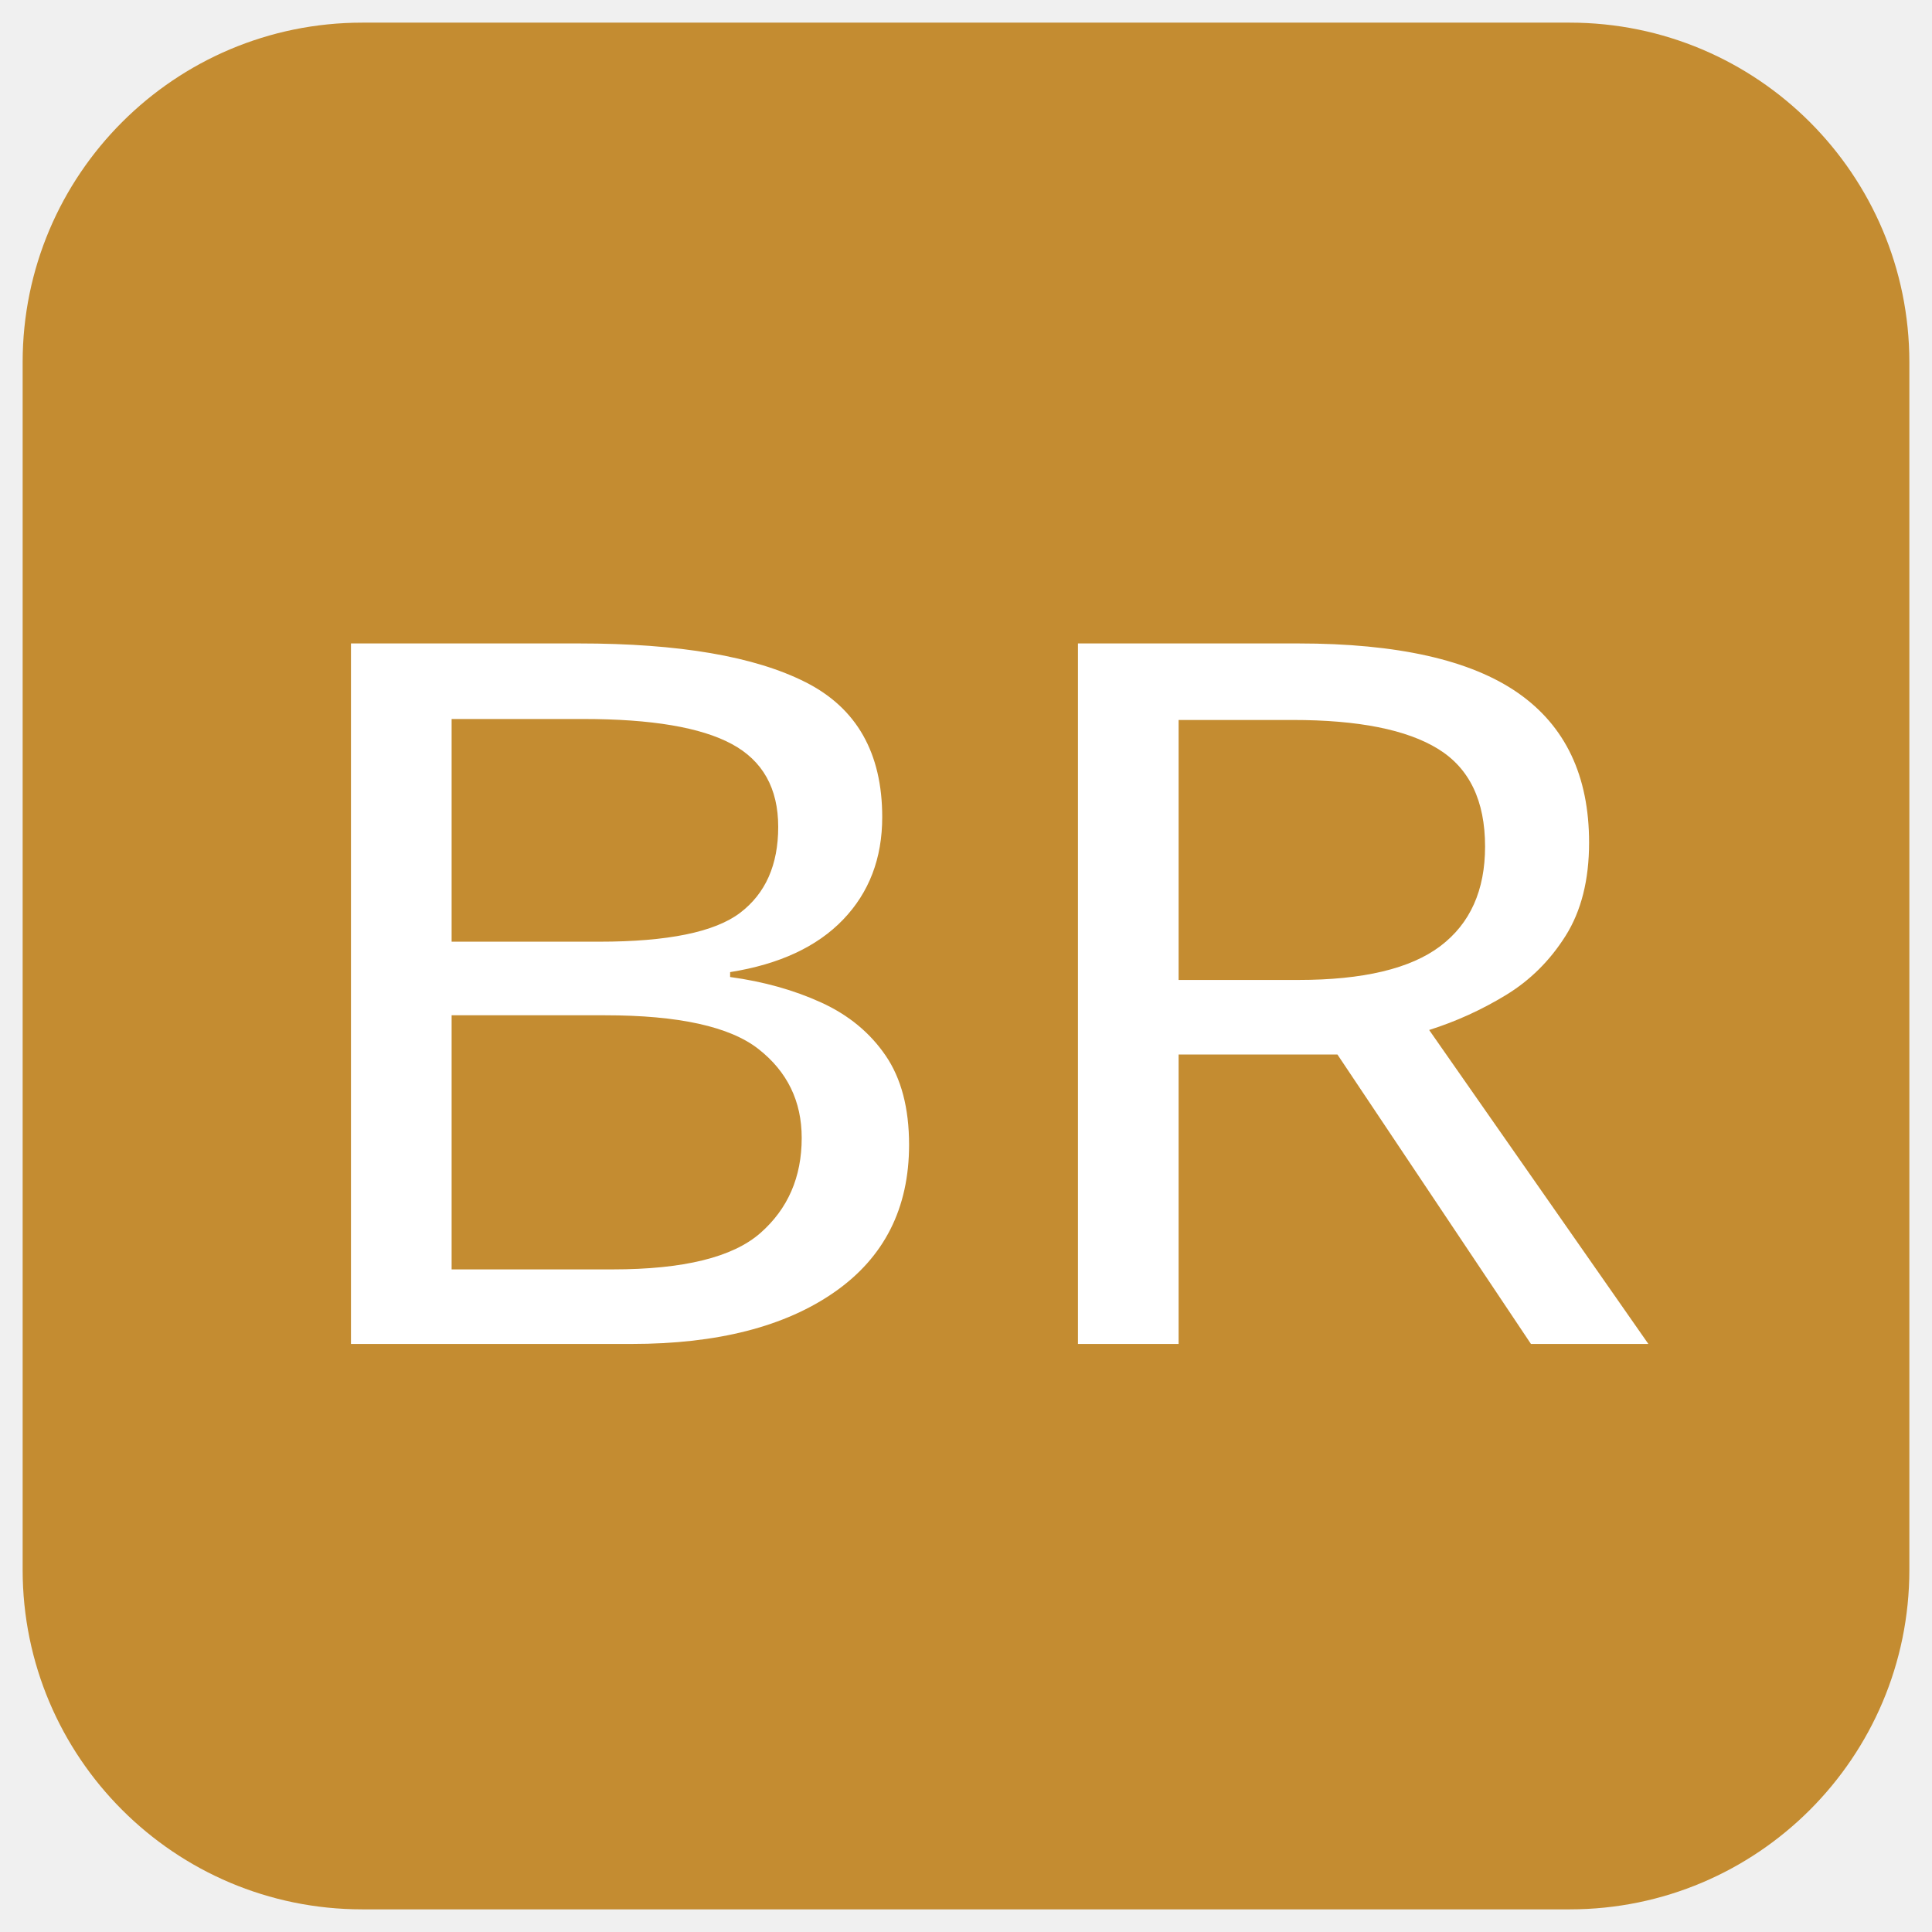
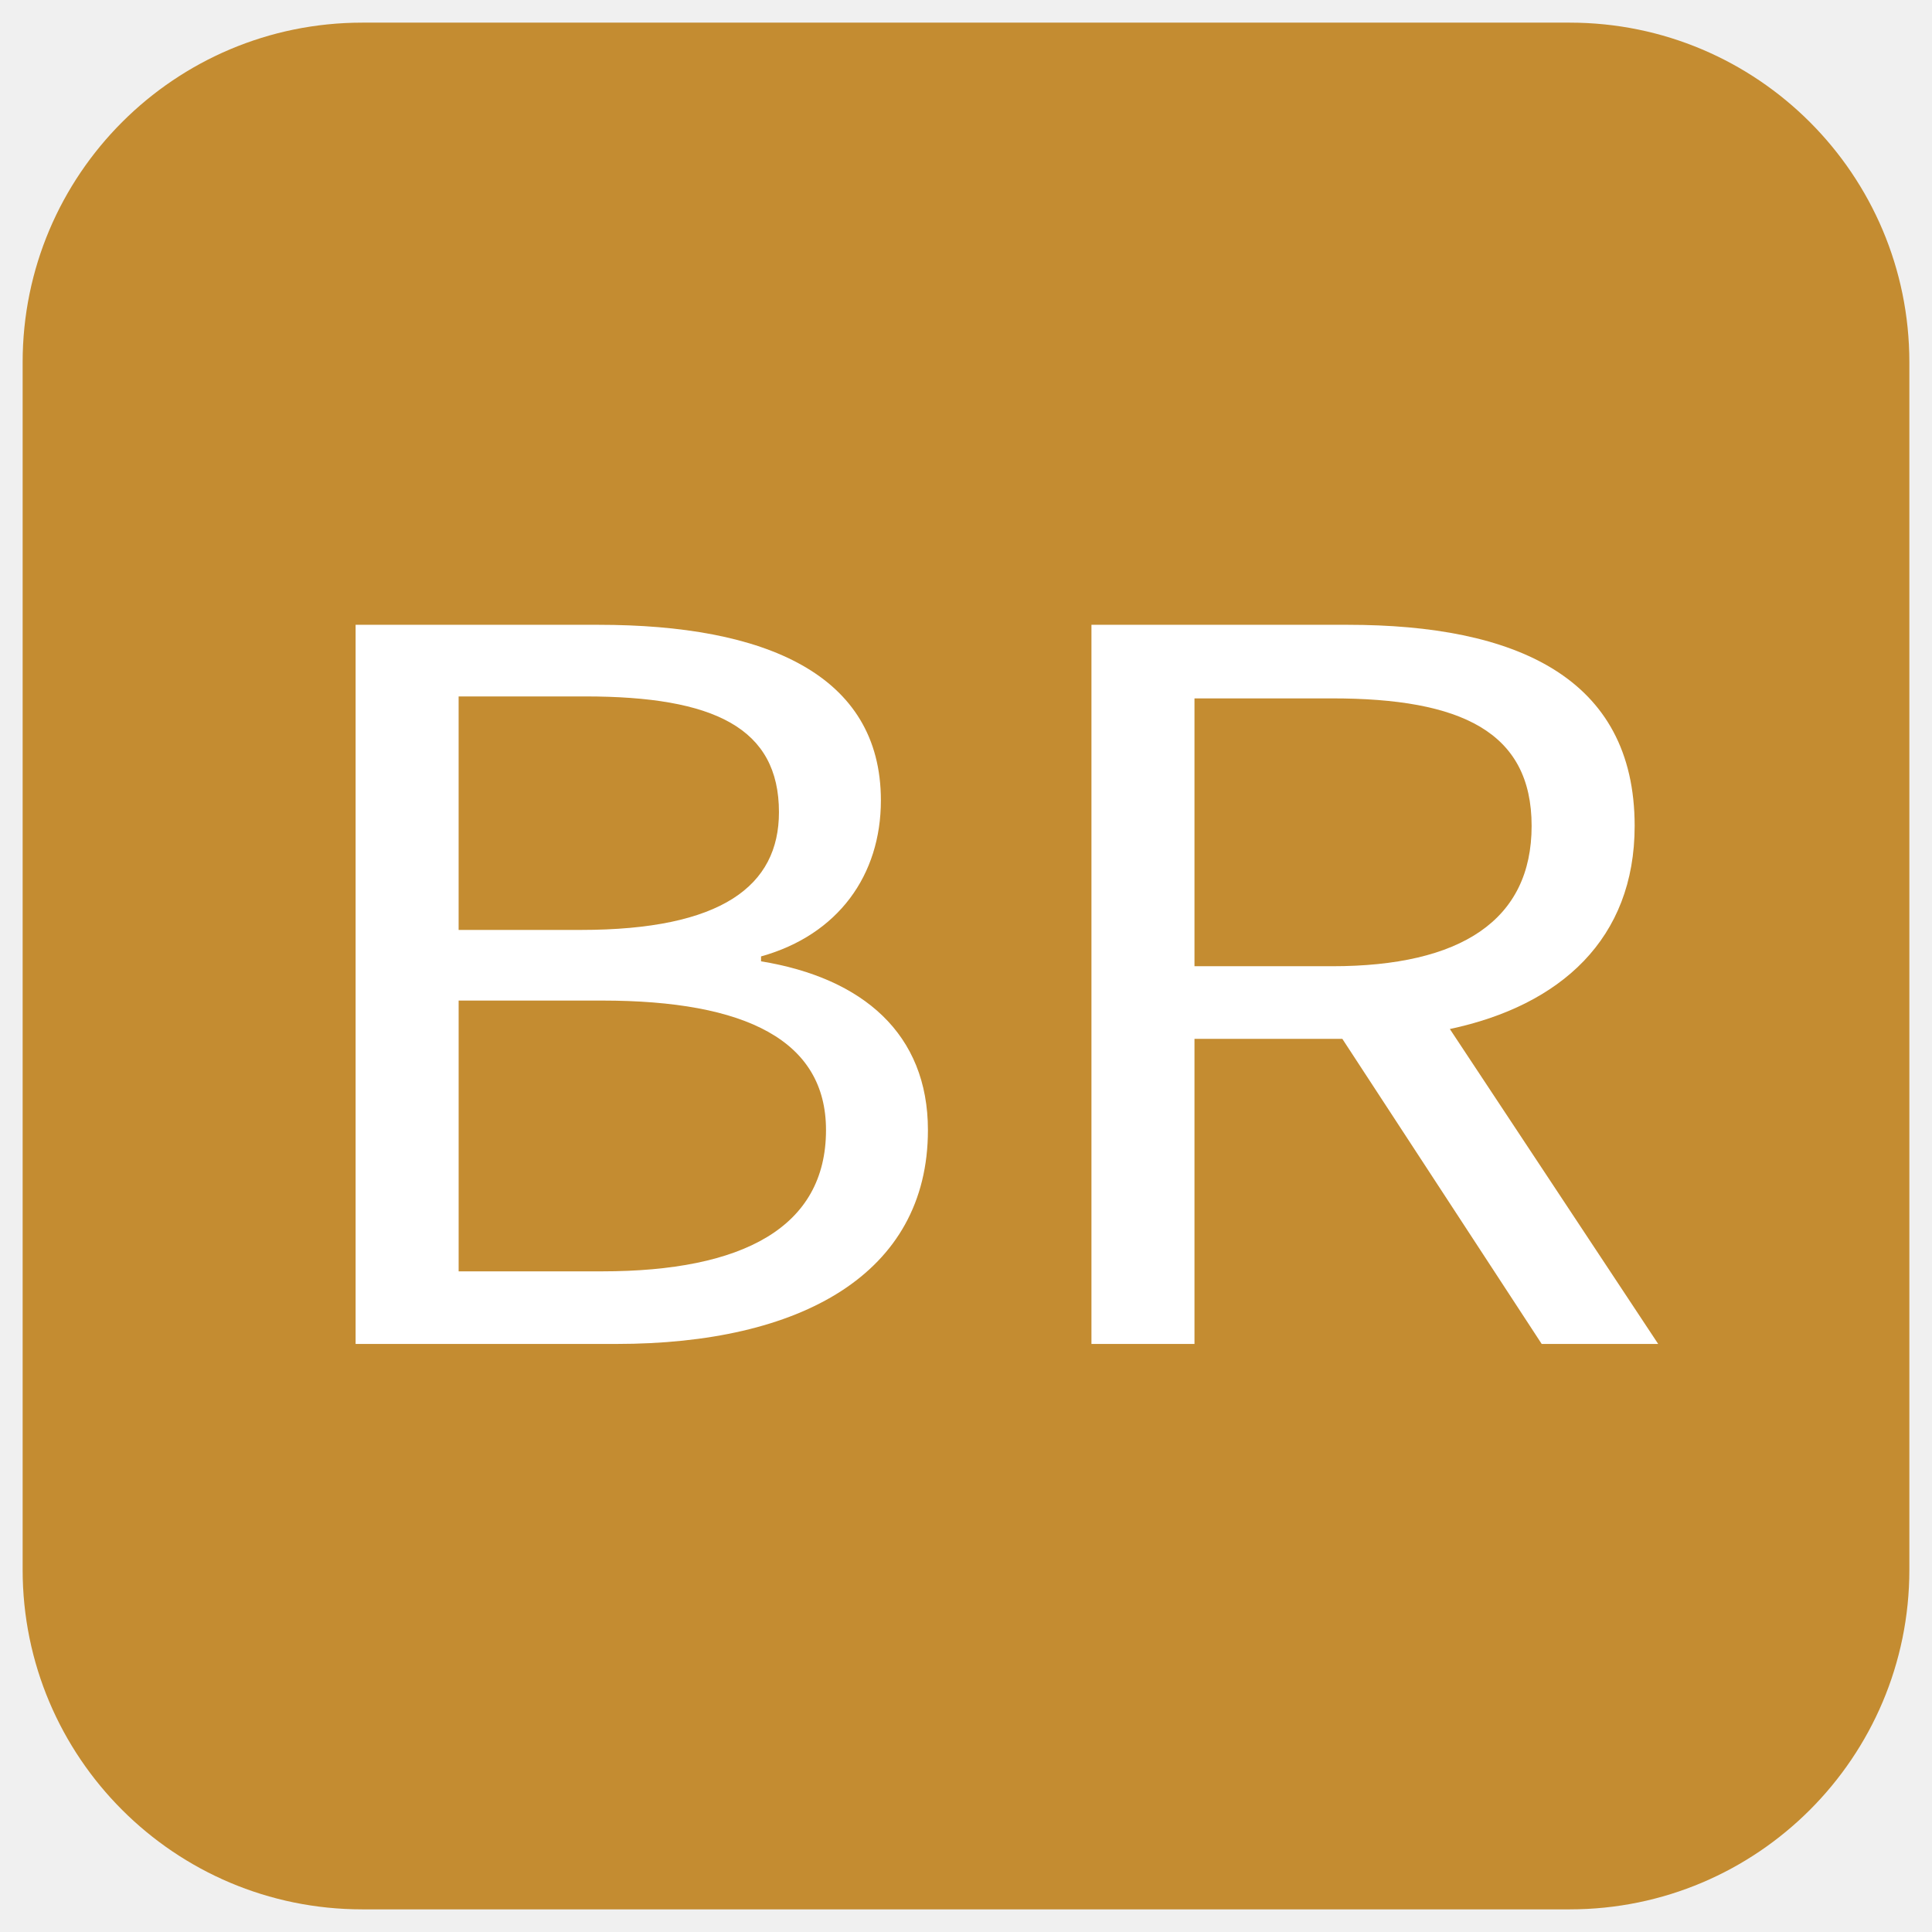
<svg xmlns="http://www.w3.org/2000/svg" id="_圖層_1" viewBox="0 0 1024 1024">
  <rect x="12" y="12" width="1000" height="1000" rx="180" ry="180" fill="#c48c31" />
-   <text transform="translate(128.52 712.32) scale(1.14 1)" fill="#fff" font-family="SourceHanSansSC-Regular-GBpc-EUC-H, 'Source Han Sans SC'" font-size="520">
-     <tspan x="0" y="0">BR</tspan>
-   </text>
+   <path d="M188.48,331.16h128.82c87.86,0,149.59,26,149.59,93.08,0,39.52-22.56,71.24-63.52,82.68v2.6c54.02,8.84,88.45,38.48,88.45,89.44,0,76.44-67.67,113.36-165.03,113.36h-138.31v-381.16ZM307.79,492.88c74.8,0,105.07-23.4,105.07-62.4,0-44.72-34.43-61.36-102.7-61.36h-67.08v123.76h64.71ZM319.07,673.84c74.8,0,118.73-23.4,118.73-74.88,0-47.32-42.15-68.64-118.73-68.64h-75.98v143.52h75.98Z" fill="#fff" />
+   <path d="M711.46,550.6h-78.36v161.72h-54.61v-381.16h135.94c88.45,0,151.97,27.56,151.97,106.6,0,59.8-39.18,95.16-97.95,107.64l110.42,166.92h-61.74l-105.67-161.72ZM706.12,512.12c68.27,0,105.67-24.44,105.67-74.36s-37.4-67.6-105.67-67.6h-73.02v141.96h73.02Z" fill="#fff" />
</svg>
